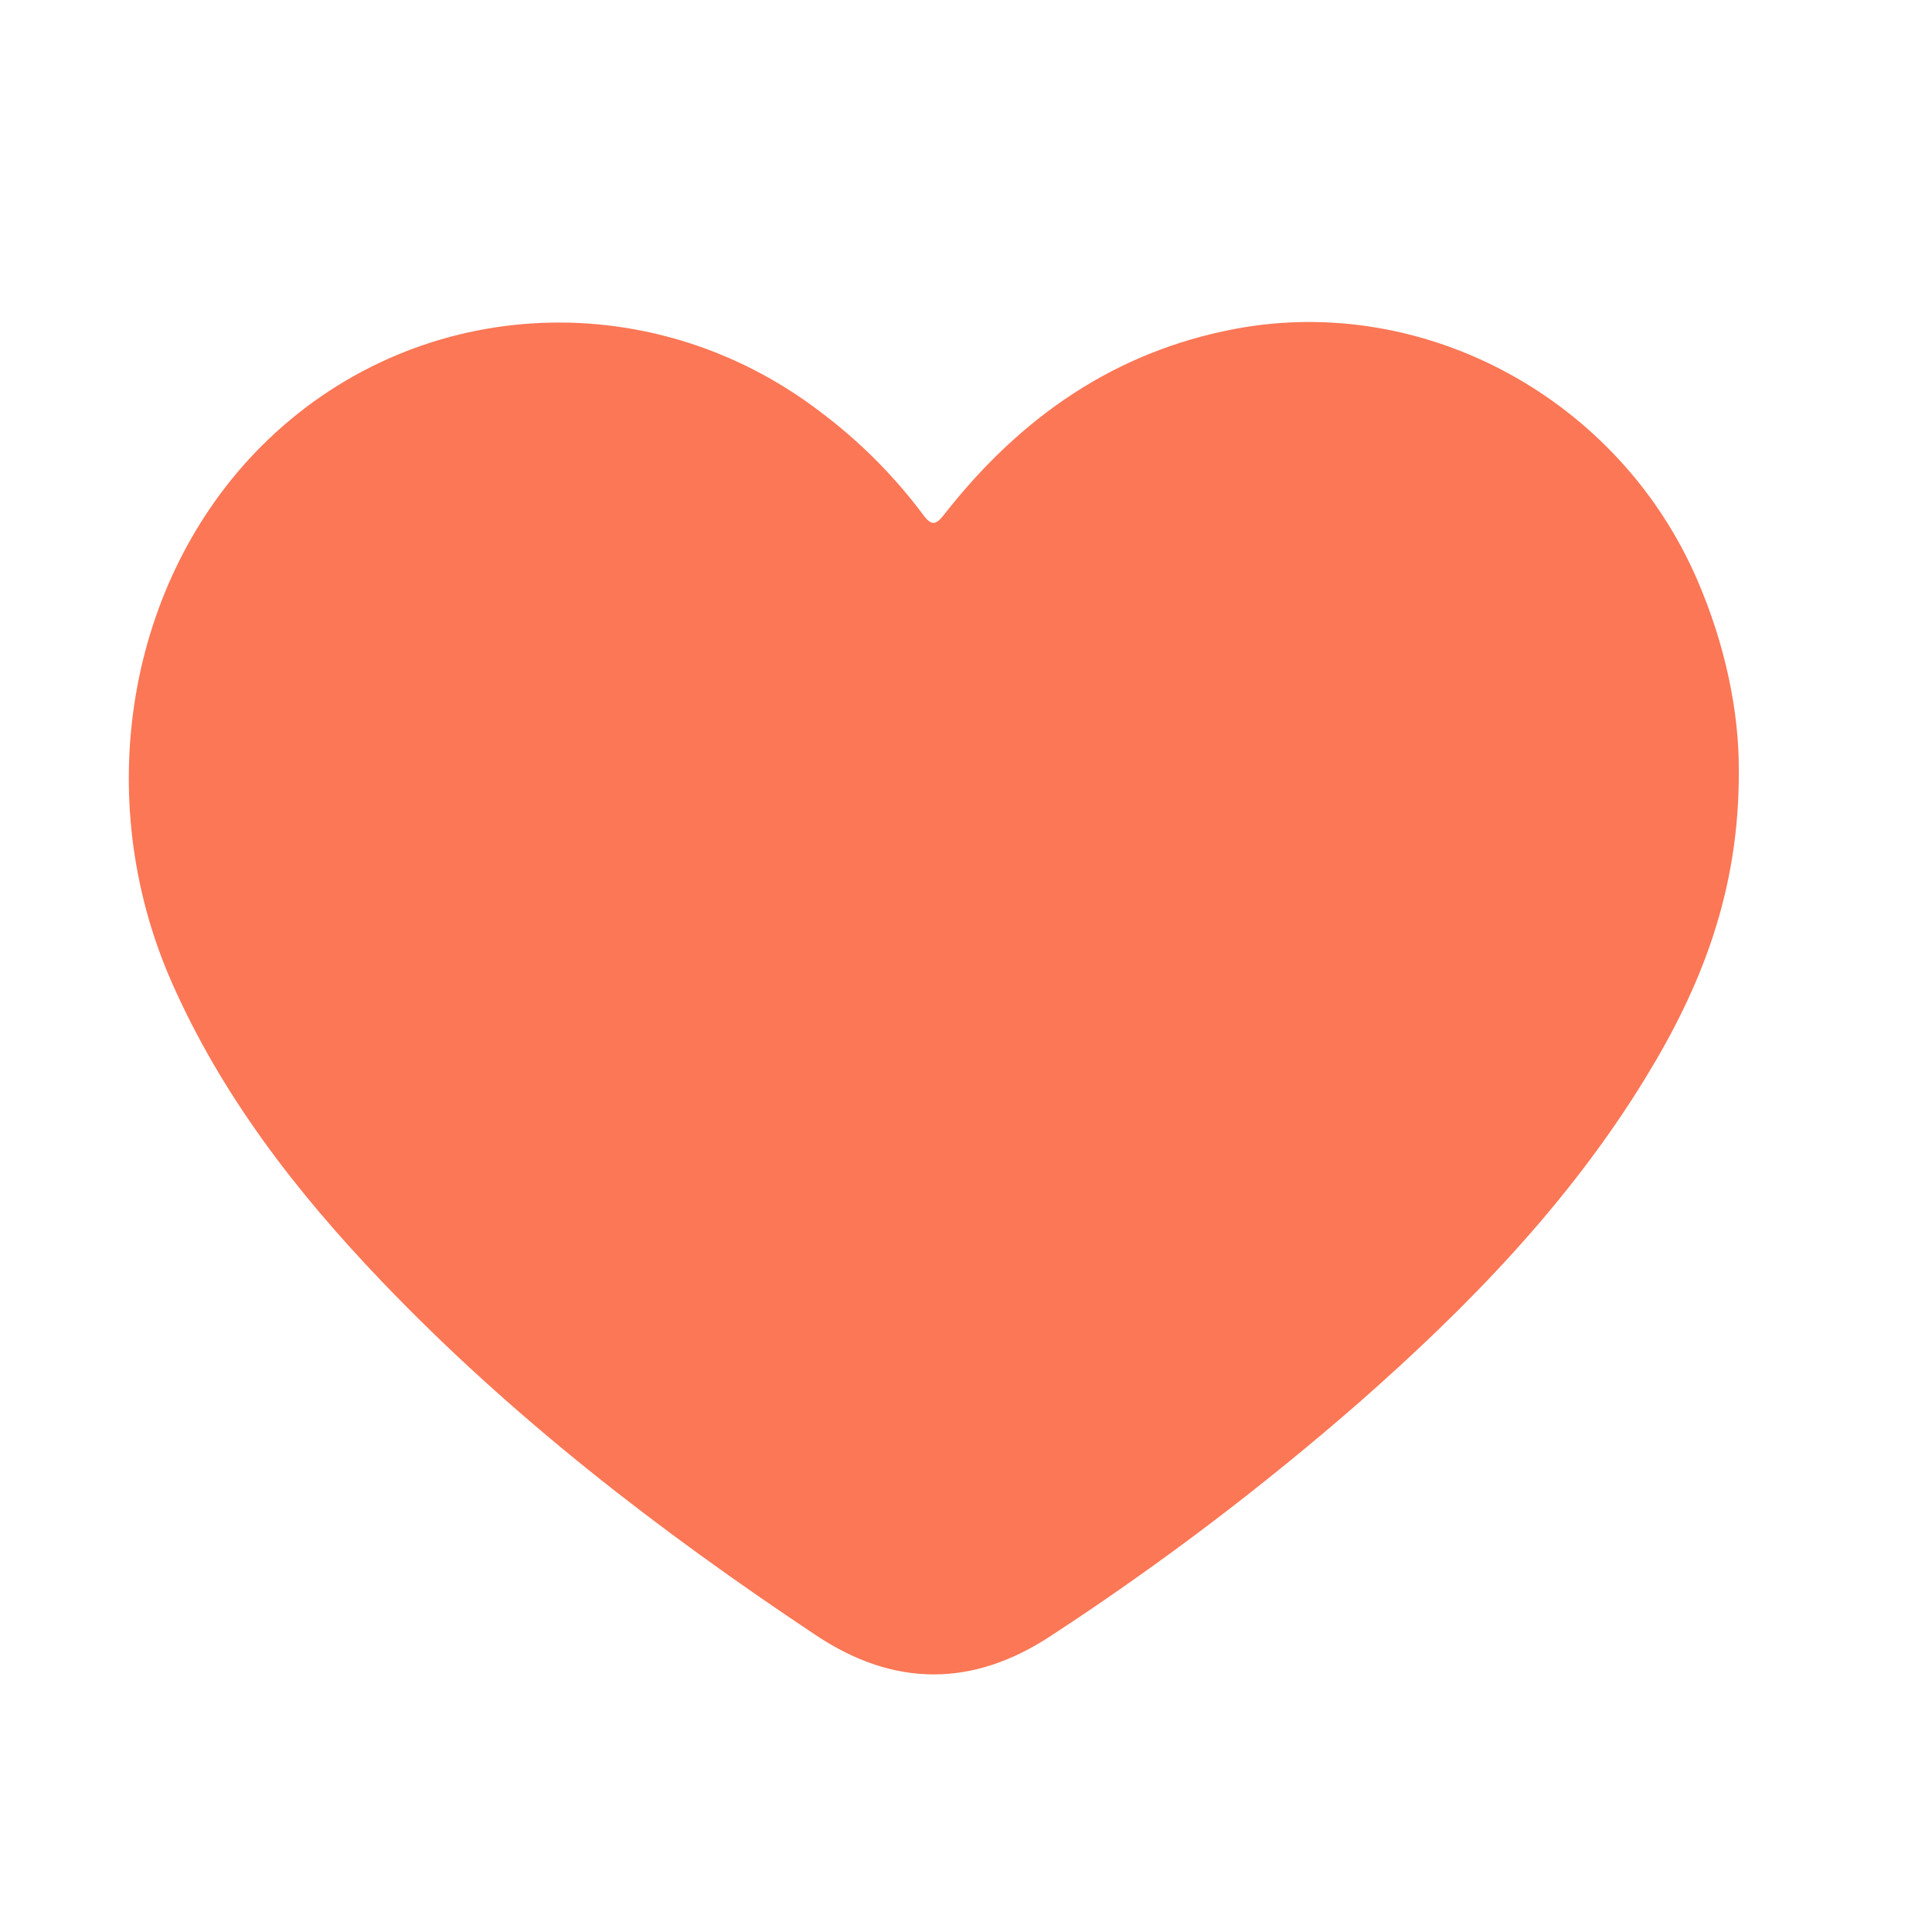
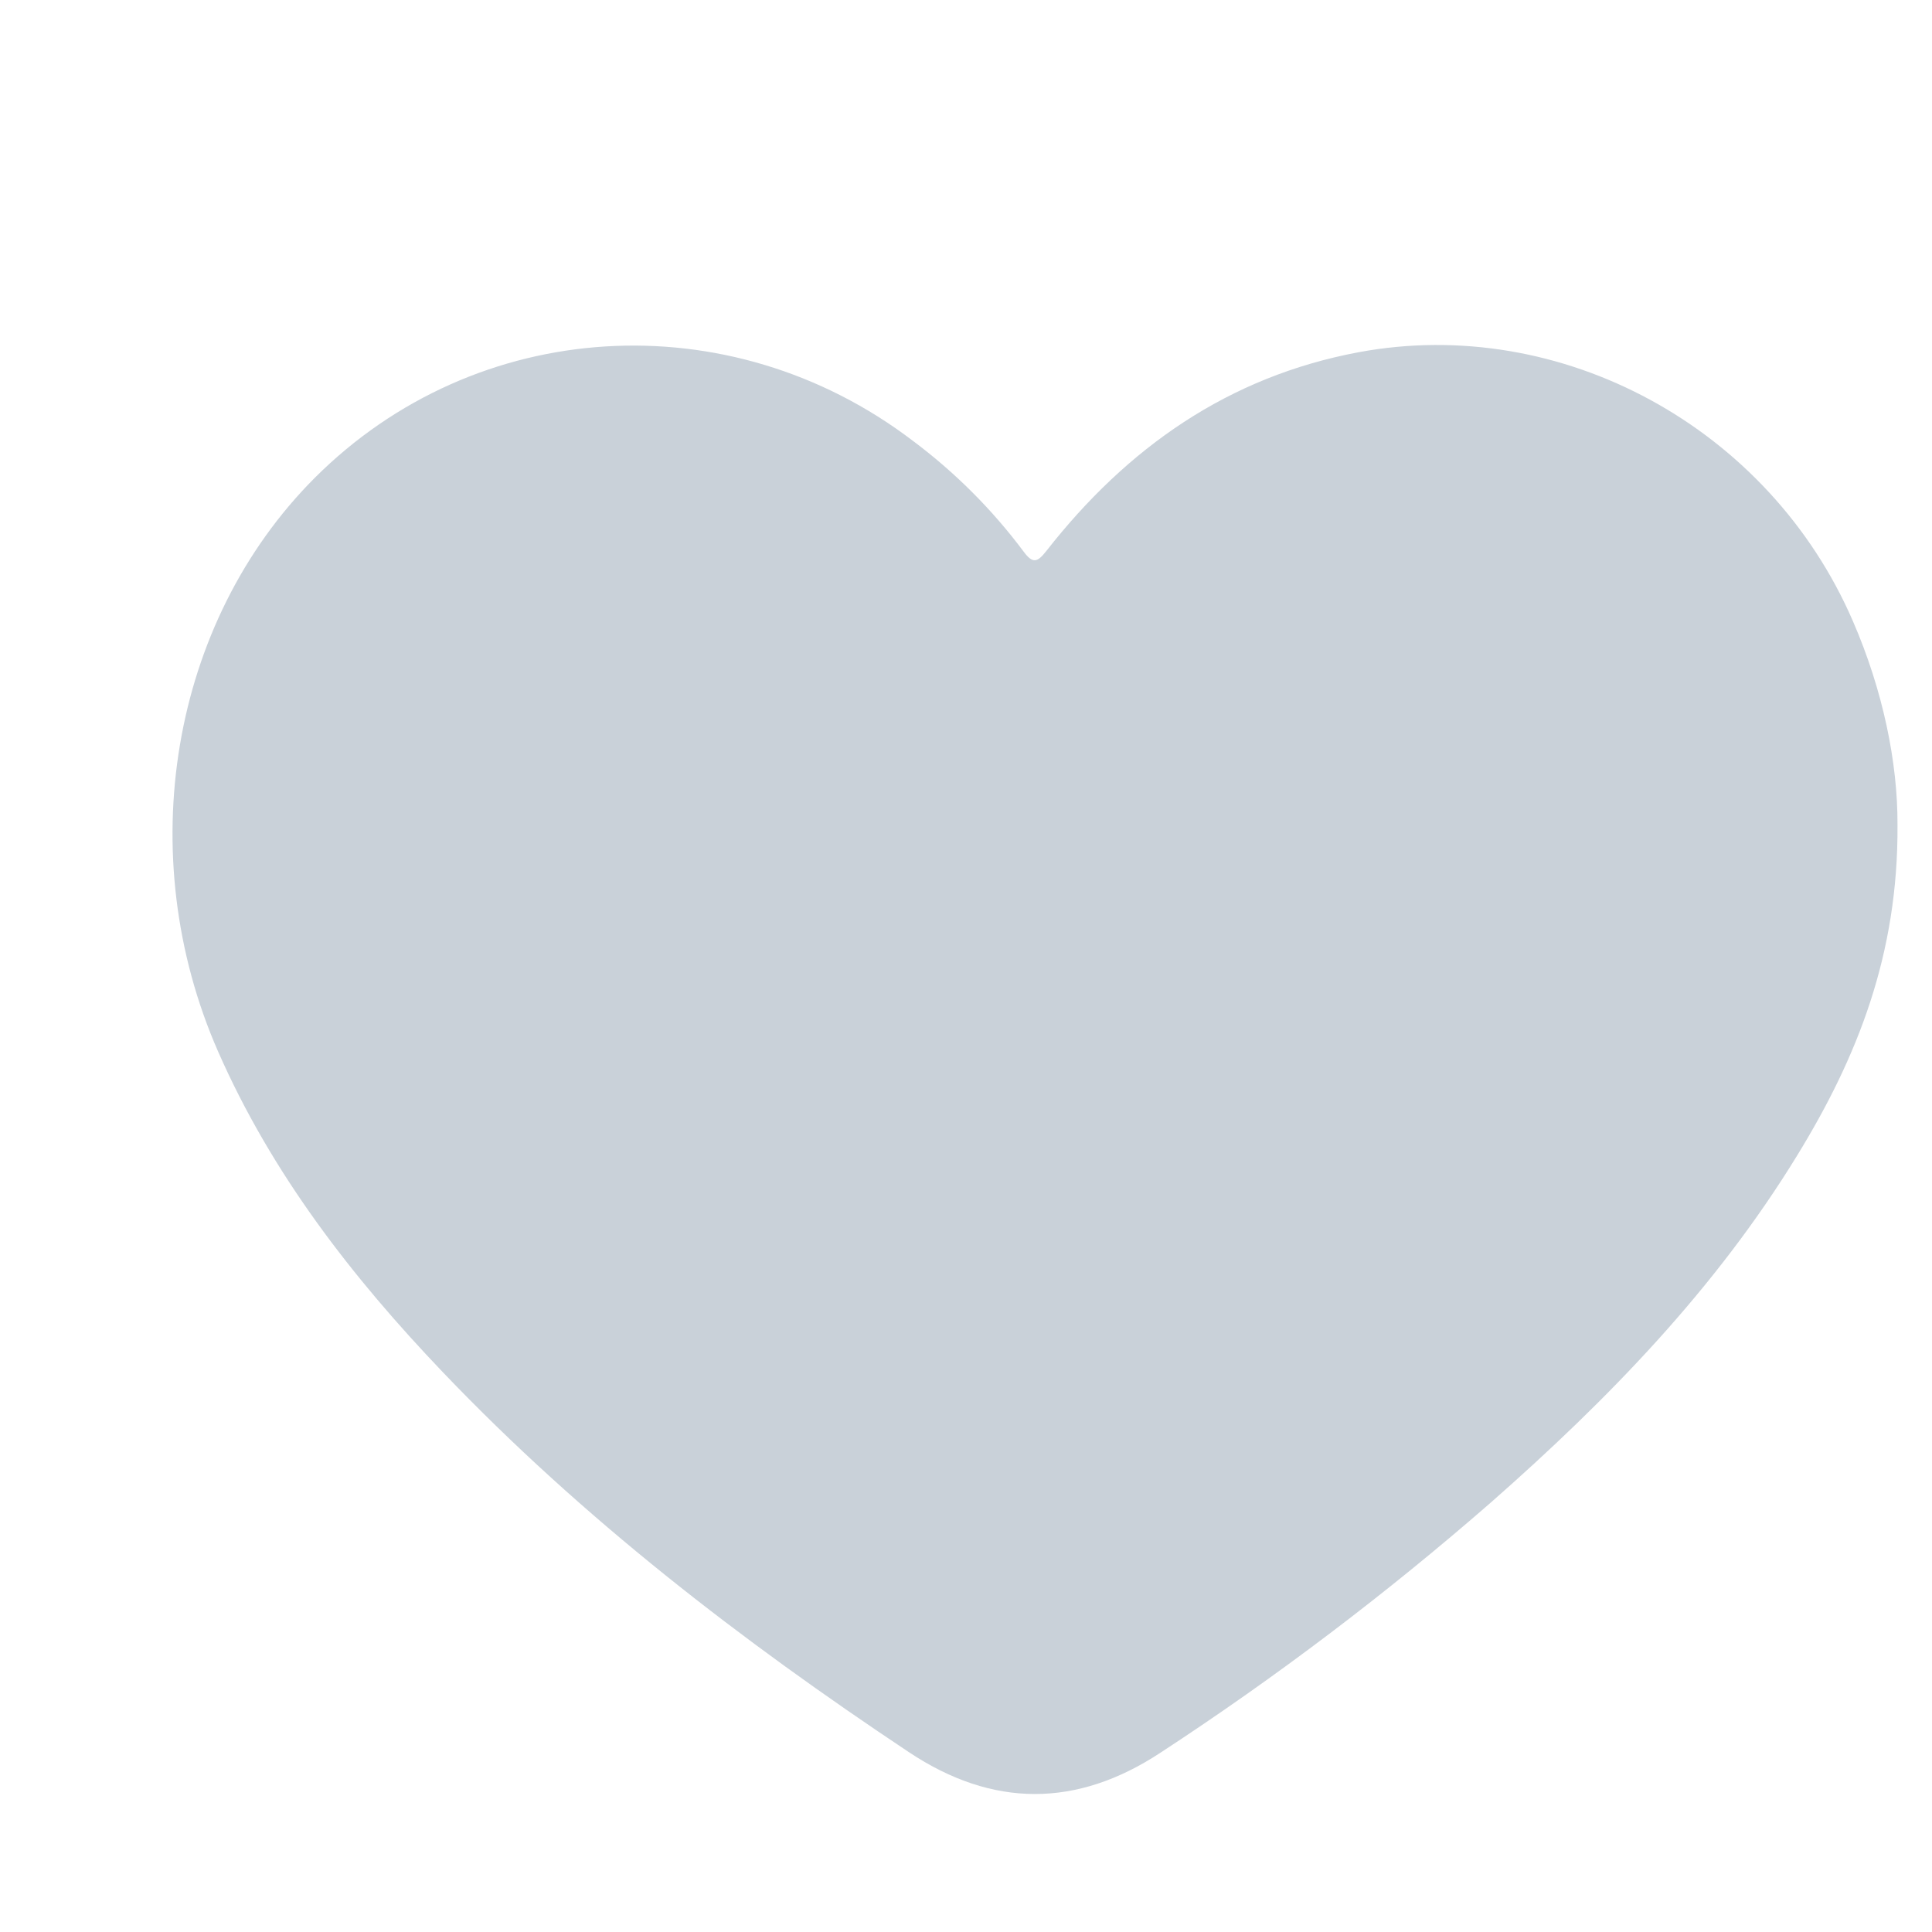
- <svg xmlns="http://www.w3.org/2000/svg" width="30" height="30" viewBox="0 0 30 30" fill="none">
-   <path d="M27 11.954C27.013 13.837 26.412 15.332 25.552 16.736C24.363 18.681 22.802 20.284 21.114 21.769C19.6 23.09 17.998 24.304 16.319 25.401C15.105 26.201 13.885 26.201 12.673 25.394C10.247 23.78 7.944 22.008 5.918 19.887C4.602 18.509 3.44 17.013 2.661 15.24C1.407 12.384 1.973 9.019 4.059 6.928C6.396 4.589 10.069 4.362 12.729 6.388C13.337 6.842 13.879 7.383 14.335 7.994C14.469 8.175 14.535 8.149 14.663 7.987C15.838 6.485 17.305 5.458 19.189 5.105C22.125 4.557 25.141 6.194 26.355 9.005C26.789 10.006 27.004 11.051 27 11.954Z" fill="#FB7756" />
+ <svg xmlns="http://www.w3.org/2000/svg" width="28" height="28" viewBox="0 0 27 28" fill="none">
+   <path d="M27 11.954C27.013 13.837 26.412 15.332 25.552 16.736C24.363 18.681 22.802 20.284 21.114 21.769C19.6 23.09 17.998 24.304 16.319 25.401C15.105 26.201 13.885 26.201 12.673 25.394C10.247 23.78 7.944 22.008 5.918 19.887C4.602 18.509 3.44 17.013 2.661 15.24C1.407 12.384 1.973 9.019 4.059 6.928C6.396 4.589 10.069 4.362 12.729 6.388C13.337 6.842 13.879 7.383 14.335 7.994C14.469 8.175 14.535 8.149 14.663 7.987C15.838 6.485 17.305 5.458 19.189 5.105C22.125 4.557 25.141 6.194 26.355 9.005C26.789 10.006 27.004 11.051 27 11.954Z" fill="#c9d1d9" />
</svg>
